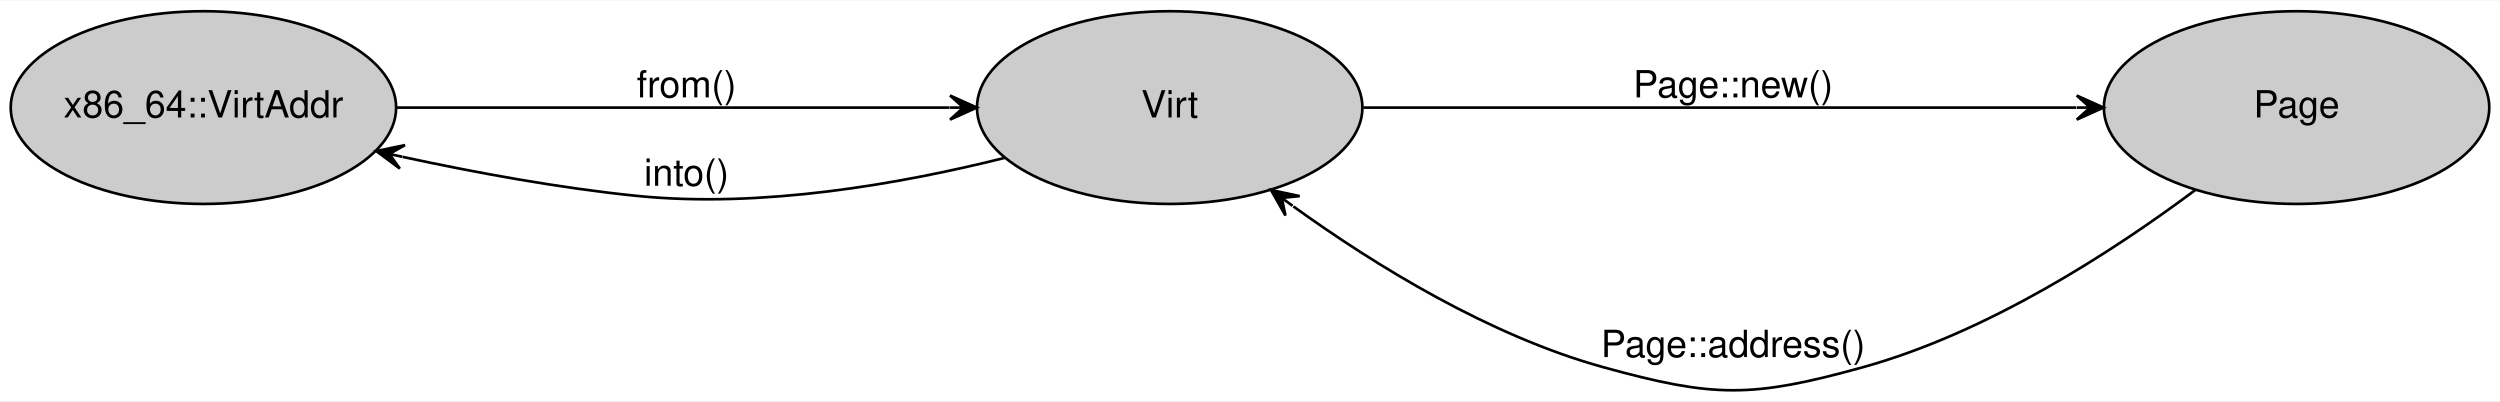
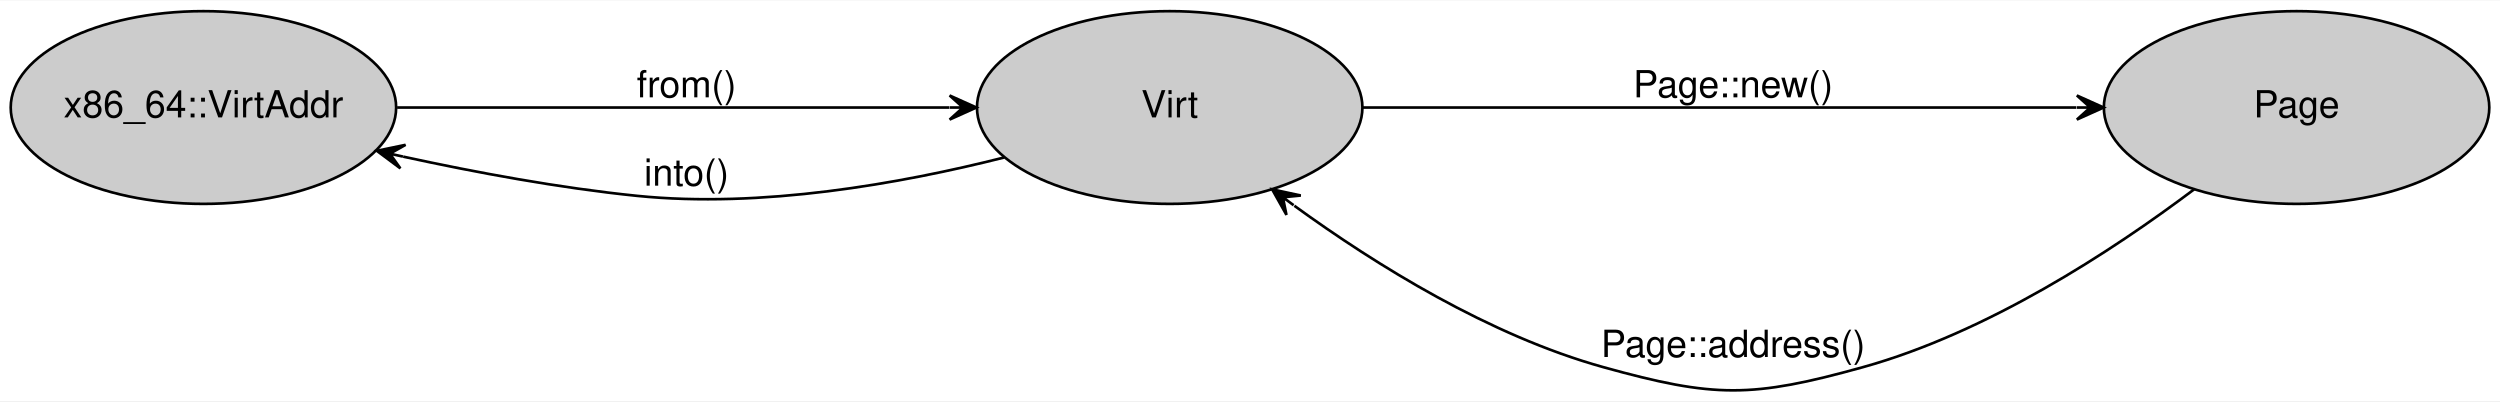
- <svg xmlns="http://www.w3.org/2000/svg" width="934pt" height="150pt" viewBox="0.00 0.00 934.00 149.62">
-   <g id="graph0" class="graph" transform="scale(1 1) rotate(0) translate(4 145.6167)">
-     <polygon fill="#ffffff" stroke="transparent" points="-4,4 -4,-145.617 930,-145.617 930,4 -4,4" />
+ <svg xmlns="http://www.w3.org/2000/svg" width="934pt" height="150pt" viewBox="0.00 0.00 934.00 149.66">
+   <g id="graph0" class="graph" transform="scale(1 1) rotate(0) translate(4 145.66)">
+     <polygon fill="white" stroke="transparent" points="-4,4 -4,-145.66 930,-145.66 930,4 -4,4" />
    <g id="node1" class="node">
-       <ellipse fill="#cccccc" stroke="#000000" cx="433" cy="-105.617" rx="72" ry="36" />
-       <text text-anchor="middle" x="433" y="-101.917" font-family="Helvetica,Arial,sans-serif" font-size="14.00" fill="#000000">Virt</text>
+       <ellipse fill="#cccccc" stroke="black" cx="433" cy="-105.66" rx="72" ry="36" />
+       <text text-anchor="middle" x="433" y="-101.96" font-family="Helvetica,Arial,sans-serif" font-size="14.00">Virt</text>
    </g>
    <g id="node2" class="node">
-       <ellipse fill="#cccccc" stroke="#000000" cx="72" cy="-105.617" rx="72" ry="36" />
-       <text text-anchor="middle" x="72" y="-101.917" font-family="Helvetica,Arial,sans-serif" font-size="14.00" fill="#000000">x86_64::VirtAddr</text>
+       <ellipse fill="#cccccc" stroke="black" cx="72" cy="-105.66" rx="72" ry="36" />
+       <text text-anchor="middle" x="72" y="-101.96" font-family="Helvetica,Arial,sans-serif" font-size="14.00">x86_64::VirtAddr</text>
    </g>
    <g id="edge4" class="edge">
-       <path fill="none" stroke="#000000" d="M371.421,-86.847C332.245,-77.034 280.342,-67.945 234,-72.617 205.132,-75.527 173.803,-81.284 146.458,-87.186" />
-       <polygon fill="#000000" stroke="#000000" points="136.575,-89.362 145.374,-82.817 141.458,-88.287 146.341,-87.212 146.341,-87.212 146.341,-87.212 141.458,-88.287 147.309,-91.607 136.575,-89.362 136.575,-89.362" />
-       <text text-anchor="middle" x="252.5" y="-76.417" font-family="Helvetica,Arial,sans-serif" font-size="14.00" fill="#000000">into()</text>
+       <path fill="none" stroke="black" d="M371.17,-87C332.14,-77.14 280.29,-67.96 234,-72.66 205.18,-75.58 173.89,-81.38 146.63,-87.31" />
+       <polygon fill="black" stroke="black" points="136.78,-89.49 145.57,-82.93 141.67,-88.41 146.55,-87.33 146.55,-87.33 146.55,-87.33 141.67,-88.41 147.52,-91.72 136.78,-89.49 136.78,-89.49" />
+       <text text-anchor="middle" x="252.5" y="-76.46" font-family="Helvetica,Arial,sans-serif" font-size="14.00">into()</text>
    </g>
    <g id="node3" class="node">
-       <ellipse fill="#cccccc" stroke="#000000" cx="854" cy="-105.617" rx="72" ry="36" />
-       <text text-anchor="middle" x="854" y="-101.917" font-family="Helvetica,Arial,sans-serif" font-size="14.00" fill="#000000">Page</text>
+       <ellipse fill="#cccccc" stroke="black" cx="854" cy="-105.66" rx="72" ry="36" />
+       <text text-anchor="middle" x="854" y="-101.96" font-family="Helvetica,Arial,sans-serif" font-size="14.00">Page</text>
    </g>
    <g id="edge3" class="edge">
-       <path fill="none" stroke="#000000" d="M505.373,-105.617C579.396,-105.617 694.221,-105.617 771.67,-105.617" />
-       <polygon fill="#000000" stroke="#000000" points="781.869,-105.617 771.869,-110.117 776.869,-105.617 771.869,-105.617 771.869,-105.617 771.869,-105.617 776.869,-105.617 771.869,-101.117 781.869,-105.617 781.869,-105.617" />
-       <text text-anchor="middle" x="643.5" y="-109.417" font-family="Helvetica,Arial,sans-serif" font-size="14.00" fill="#000000">Page::new()</text>
+       <path fill="none" stroke="black" d="M505.08,-105.66C578.93,-105.66 694.31,-105.66 771.73,-105.66" />
+       <polygon fill="black" stroke="black" points="781.92,-105.66 771.92,-110.16 776.92,-105.66 771.92,-105.66 771.92,-105.66 771.92,-105.66 776.92,-105.66 771.92,-101.16 781.92,-105.66 781.92,-105.66" />
+       <text text-anchor="middle" x="643.5" y="-109.46" font-family="Helvetica,Arial,sans-serif" font-size="14.00">Page::new()</text>
    </g>
    <g id="edge2" class="edge">
-       <path fill="none" stroke="#000000" d="M144.186,-105.617C203.828,-105.617 288.508,-105.617 350.759,-105.617" />
-       <polygon fill="#000000" stroke="#000000" points="360.939,-105.617 350.939,-110.117 355.939,-105.617 350.939,-105.617 350.939,-105.617 350.939,-105.617 355.939,-105.617 350.939,-101.117 360.939,-105.617 360.939,-105.617" />
-       <text text-anchor="middle" x="252.5" y="-109.417" font-family="Helvetica,Arial,sans-serif" font-size="14.00" fill="#000000">from()</text>
+       <path fill="none" stroke="black" d="M144.36,-105.66C203.82,-105.66 288.53,-105.66 350.63,-105.66" />
+       <polygon fill="black" stroke="black" points="360.78,-105.66 350.78,-110.16 355.78,-105.66 350.78,-105.66 350.78,-105.66 350.78,-105.66 355.78,-105.66 350.78,-101.16 360.78,-105.66 360.78,-105.66" />
+       <text text-anchor="middle" x="252.5" y="-109.46" font-family="Helvetica,Arial,sans-serif" font-size="14.00">from()</text>
    </g>
    <g id="edge1" class="edge">
-       <path fill="none" stroke="#000000" d="M816.163,-74.821C784.967,-51.536 738.446,-21.459 692,-8.617 650.448,2.872 636.552,2.872 595,-8.617 552.546,-20.355 510.028,-46.494 479.209,-68.682" />
-       <polygon fill="#000000" stroke="#000000" points="470.837,-74.821 476.241,-65.279 474.869,-71.864 478.902,-68.908 478.902,-68.908 478.902,-68.908 474.869,-71.864 481.562,-72.537 470.837,-74.821 470.837,-74.821" />
-       <text text-anchor="middle" x="643.5" y="-12.417" font-family="Helvetica,Arial,sans-serif" font-size="14.00" fill="#000000">Page::address()</text>
+       <path fill="none" stroke="black" d="M815.74,-75.1C784.76,-51.79 738.37,-21.55 692,-8.66 650.46,2.89 636.54,2.89 595,-8.66 552.61,-20.44 510.21,-46.72 479.58,-68.95" />
+       <polygon fill="black" stroke="black" points="471.26,-75.1 476.62,-65.54 475.28,-72.13 479.3,-69.16 479.3,-69.16 479.3,-69.16 475.28,-72.13 481.97,-72.78 471.26,-75.1 471.26,-75.1" />
+       <text text-anchor="middle" x="643.5" y="-12.46" font-family="Helvetica,Arial,sans-serif" font-size="14.00">Page::address()</text>
    </g>
  </g>
</svg>
